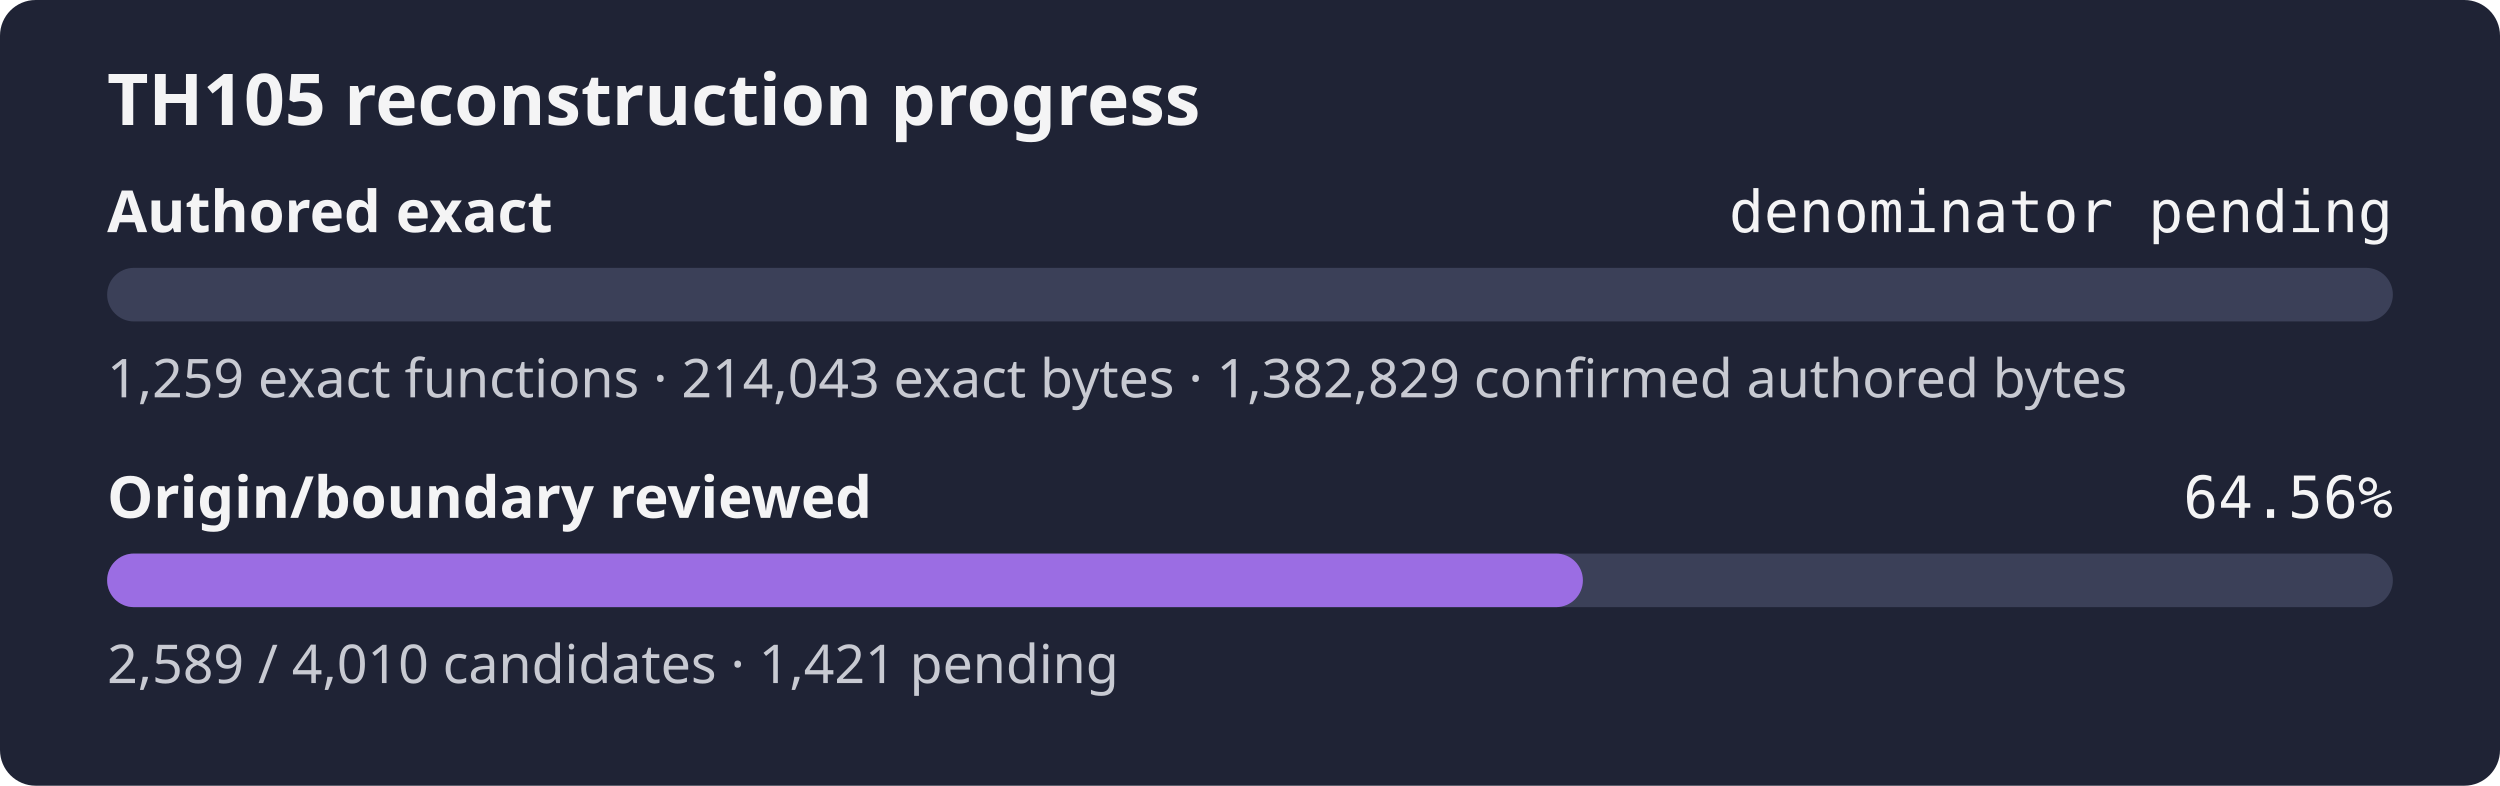
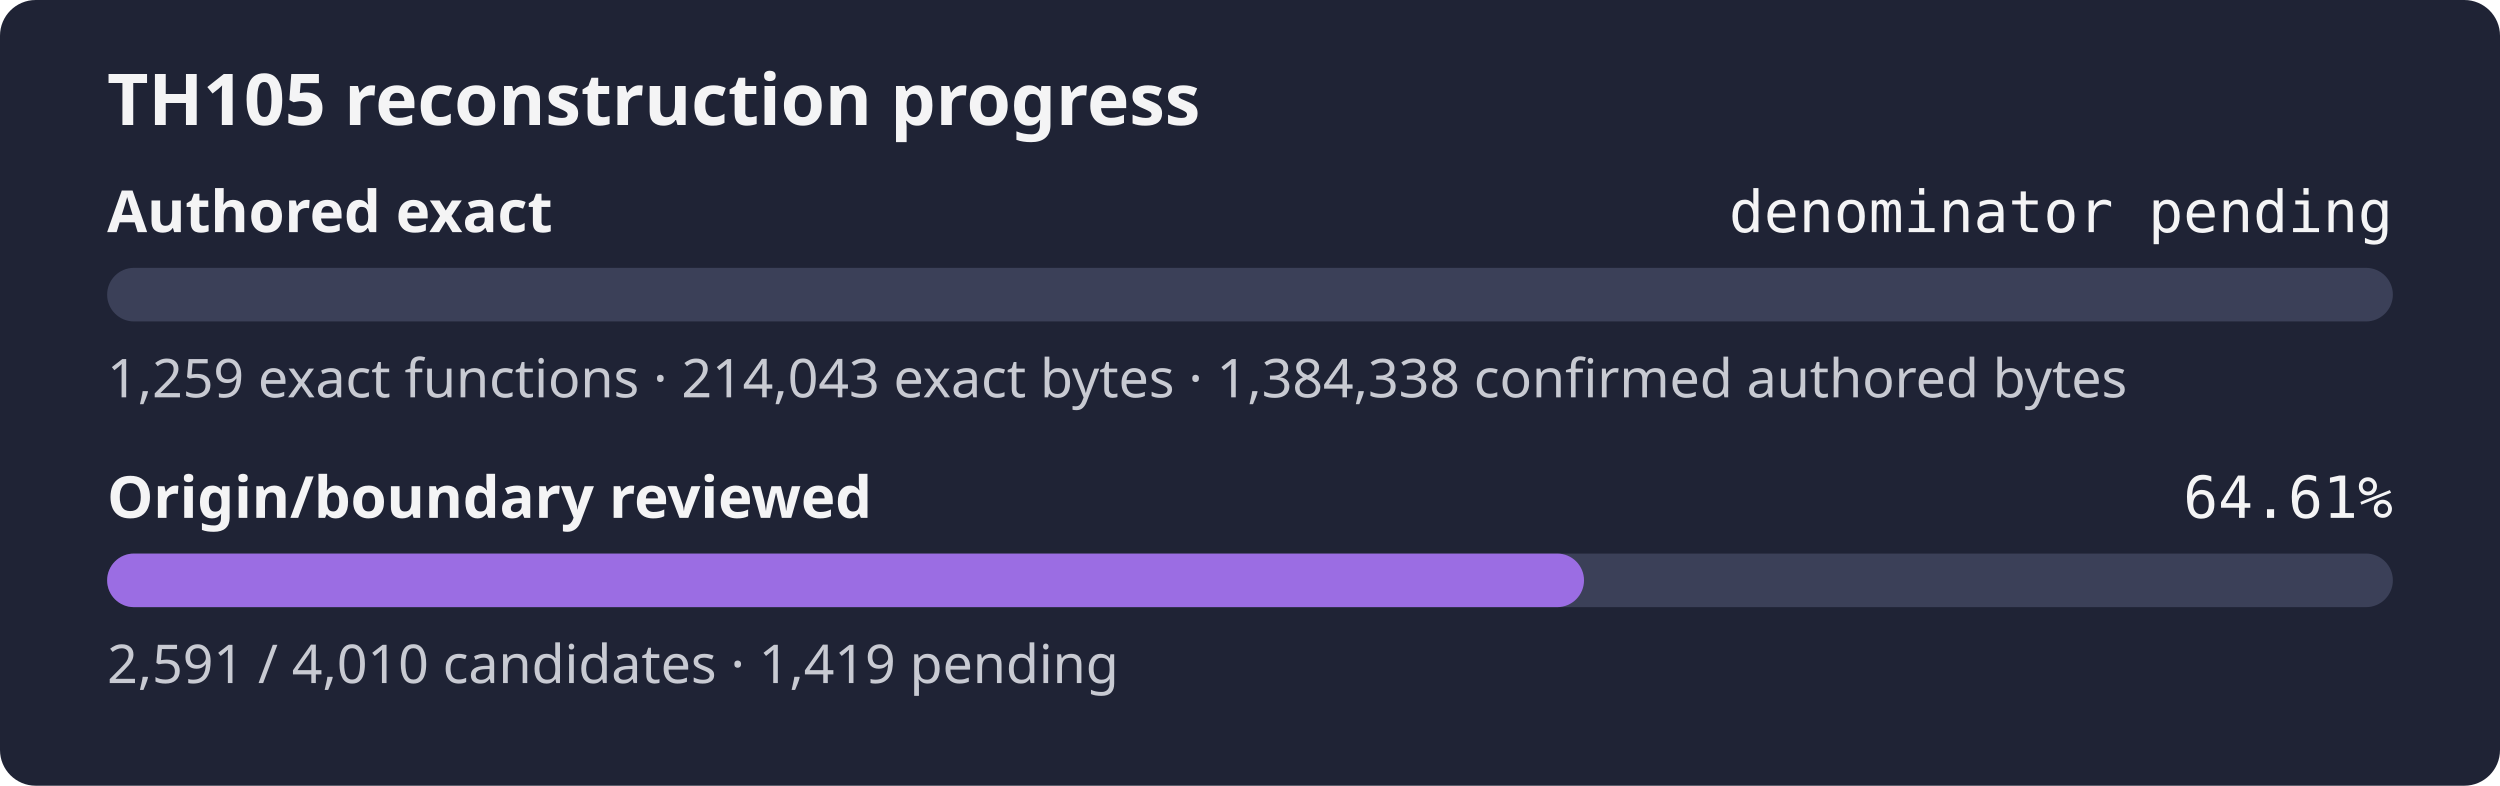
- <svg xmlns="http://www.w3.org/2000/svg" width="560" height="176" role="img" aria-label="TH105 reconstruction progress: authored exact denominator pending, origin review 64.56%">
+ <svg xmlns="http://www.w3.org/2000/svg" width="560" height="176" role="img" aria-label="TH105 reconstruction progress: authored exact denominator pending, origin review 64.61%">
  <rect width="560" height="176" rx="8" fill="#1f2335" />
  <text x="24" y="28" fill="#f4f4f5" font-family="sans-serif" font-size="16" font-weight="600">TH105 reconstruction progress</text>
  <text x="24" y="52" fill="#f4f4f5" font-family="sans-serif" font-size="13" font-weight="600">Authored exact</text>
  <text x="536" y="52" fill="#f4f4f5" text-anchor="end" font-family="monospace" font-size="13">denominator pending</text>
  <rect x="24" y="60" width="512" height="12" rx="6" fill="#3b4058" />
  <rect x="24" y="60" width="0.00" height="12" rx="6" fill="#9b6de3" />
-   <text x="24" y="89" fill="#c8cad2" font-family="sans-serif" font-size="12">1,259 exact functions · 214,043 exact bytes · 1,382,829 confirmed authored bytes</text>
+   <text x="24" y="89" fill="#c8cad2" font-family="sans-serif" font-size="12">1,259 exact functions · 214,043 exact bytes · 1,384,338 confirmed authored bytes</text>
  <text x="24" y="116" fill="#f4f4f5" font-family="sans-serif" font-size="13" font-weight="600">Origin/boundary reviewed</text>
-   <text x="536" y="116" fill="#f4f4f5" text-anchor="end" font-family="monospace" font-size="13">64.56%</text>
+   <text x="536" y="116" fill="#f4f4f5" text-anchor="end" font-family="monospace" font-size="13">64.61%</text>
  <rect x="24" y="124" width="512" height="12" rx="6" fill="#3b4058" />
-   <rect x="24" y="124" width="330.57" height="12" rx="6" fill="#9b6de3" />
-   <text x="24" y="153" fill="#c8cad2" font-family="sans-serif" font-size="12">2,589 / 4,010 candidates · 1,421 pending</text>
+   <rect x="24" y="124" width="330.82" height="12" rx="6" fill="#9b6de3" />
+   <text x="24" y="153" fill="#c8cad2" font-family="sans-serif" font-size="12">2,591 / 4,010 candidates · 1,419 pending</text>
</svg>
